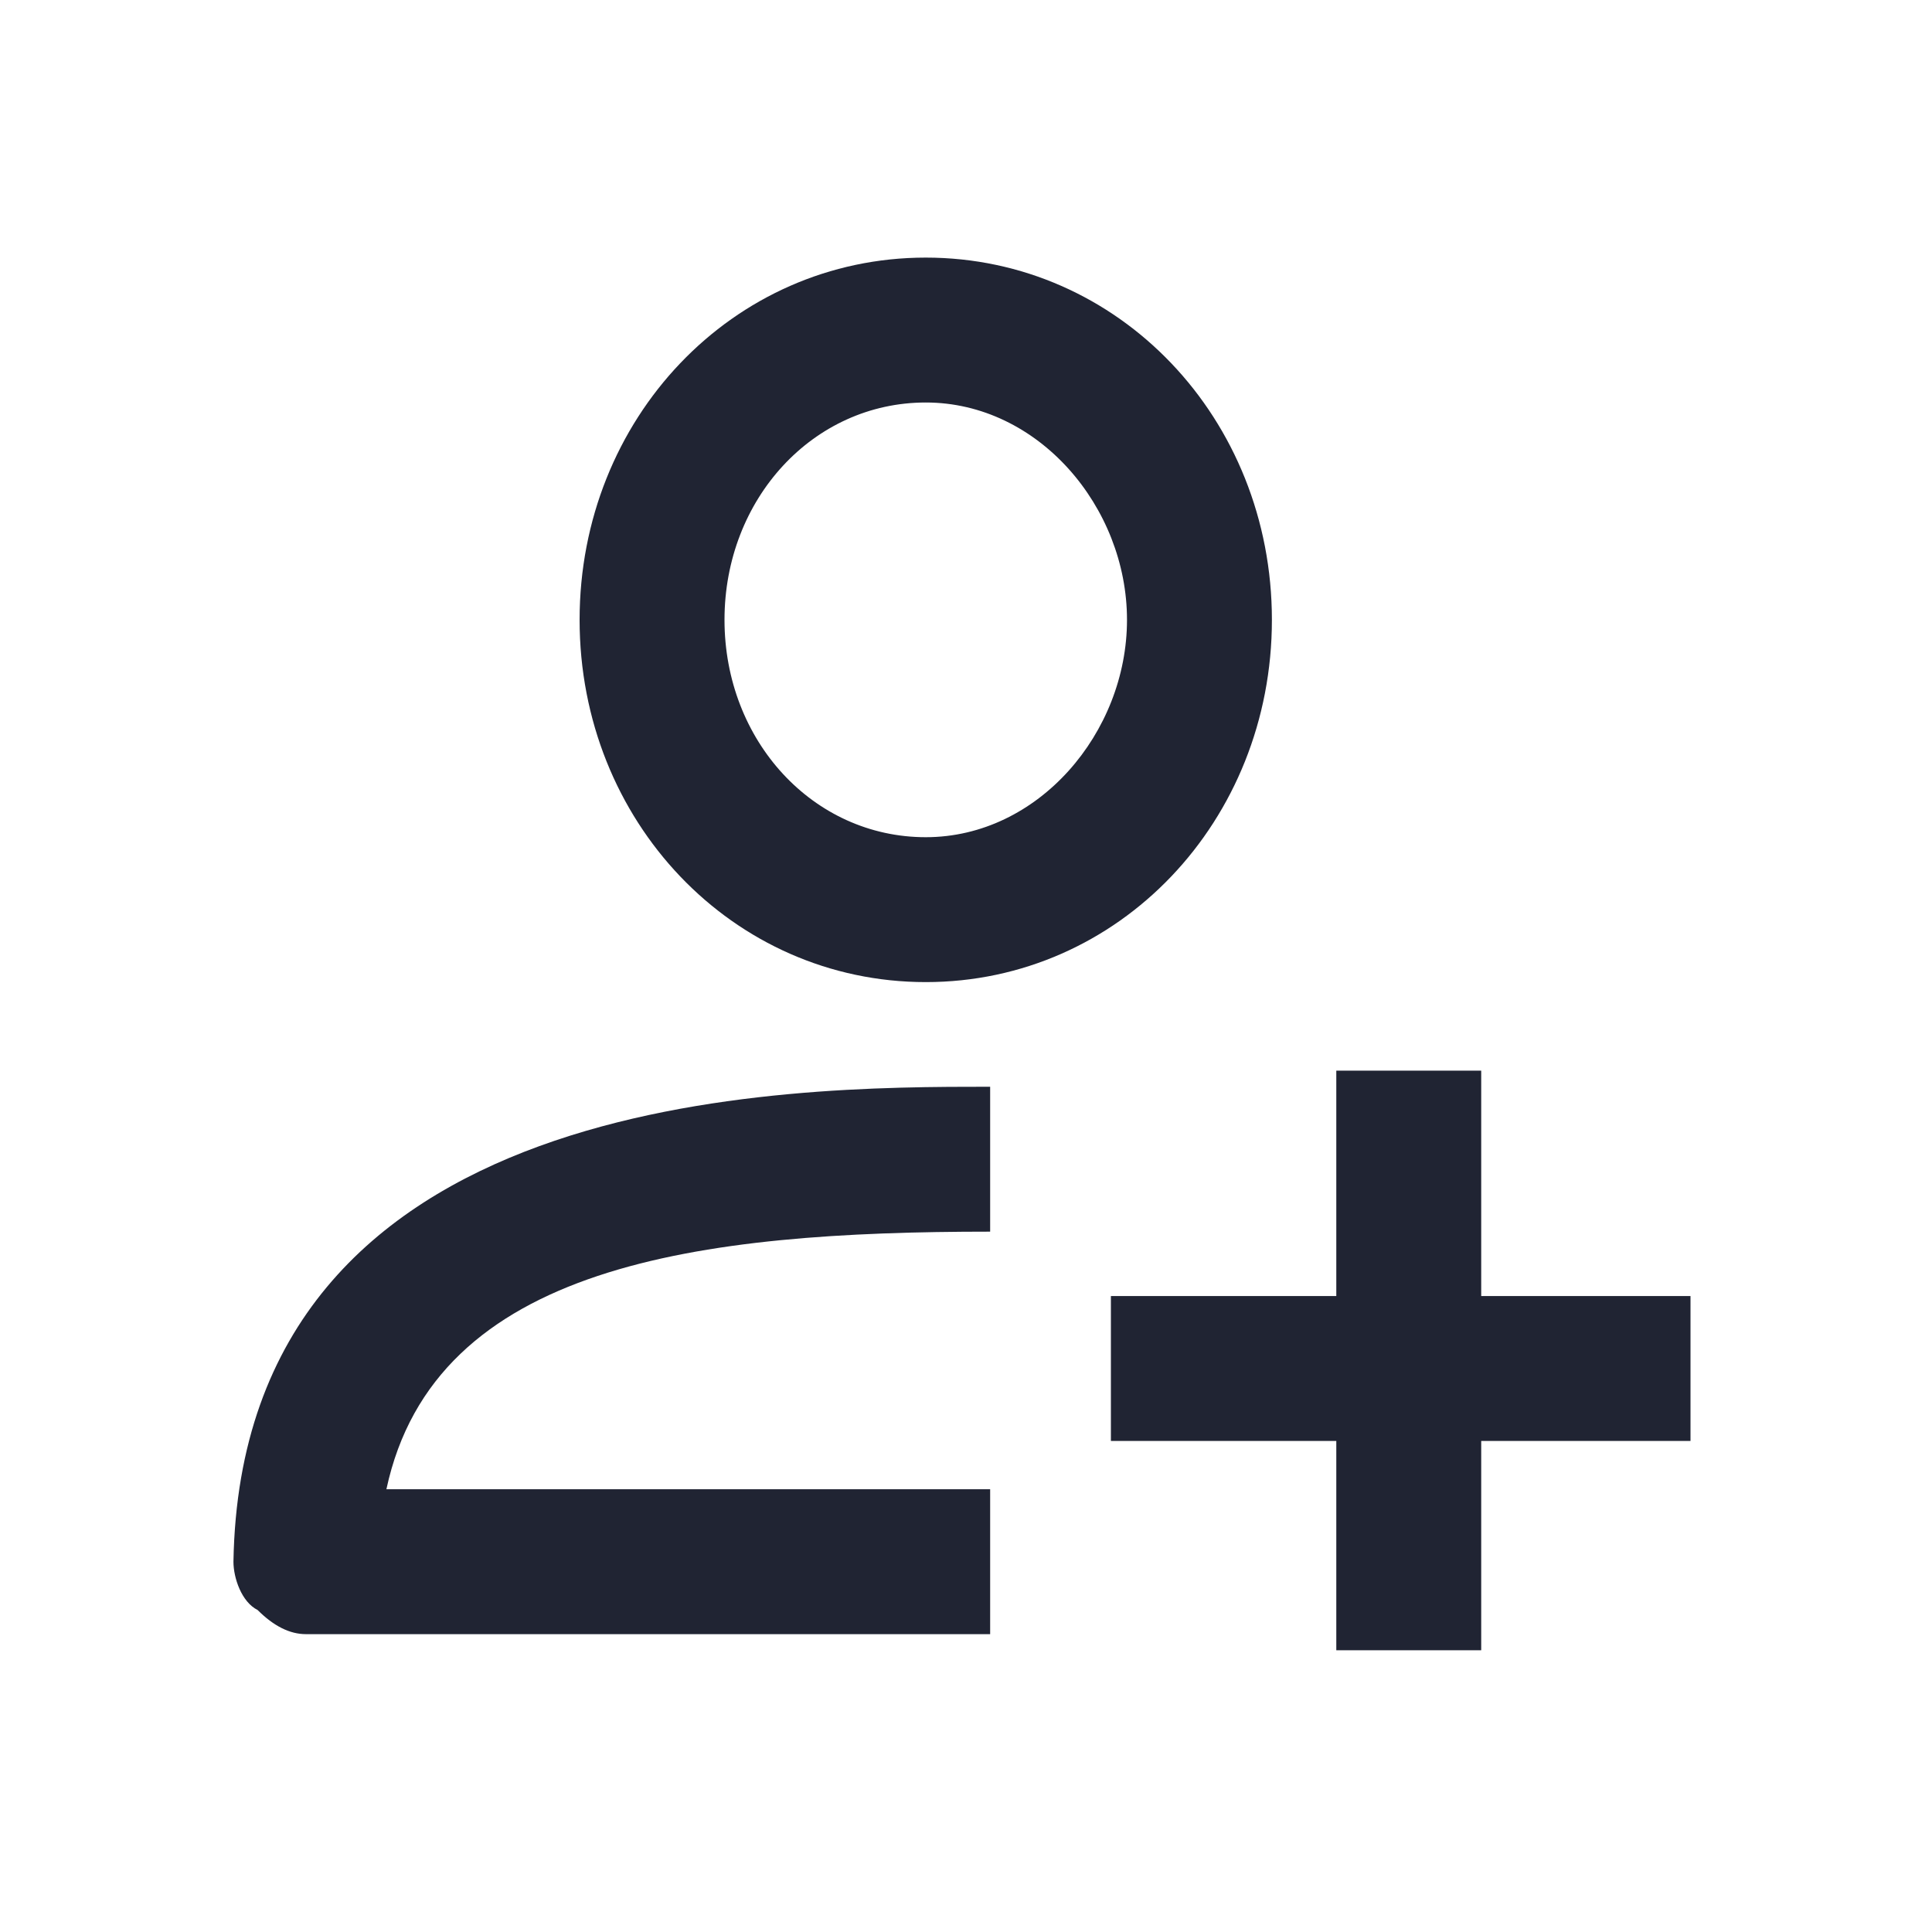
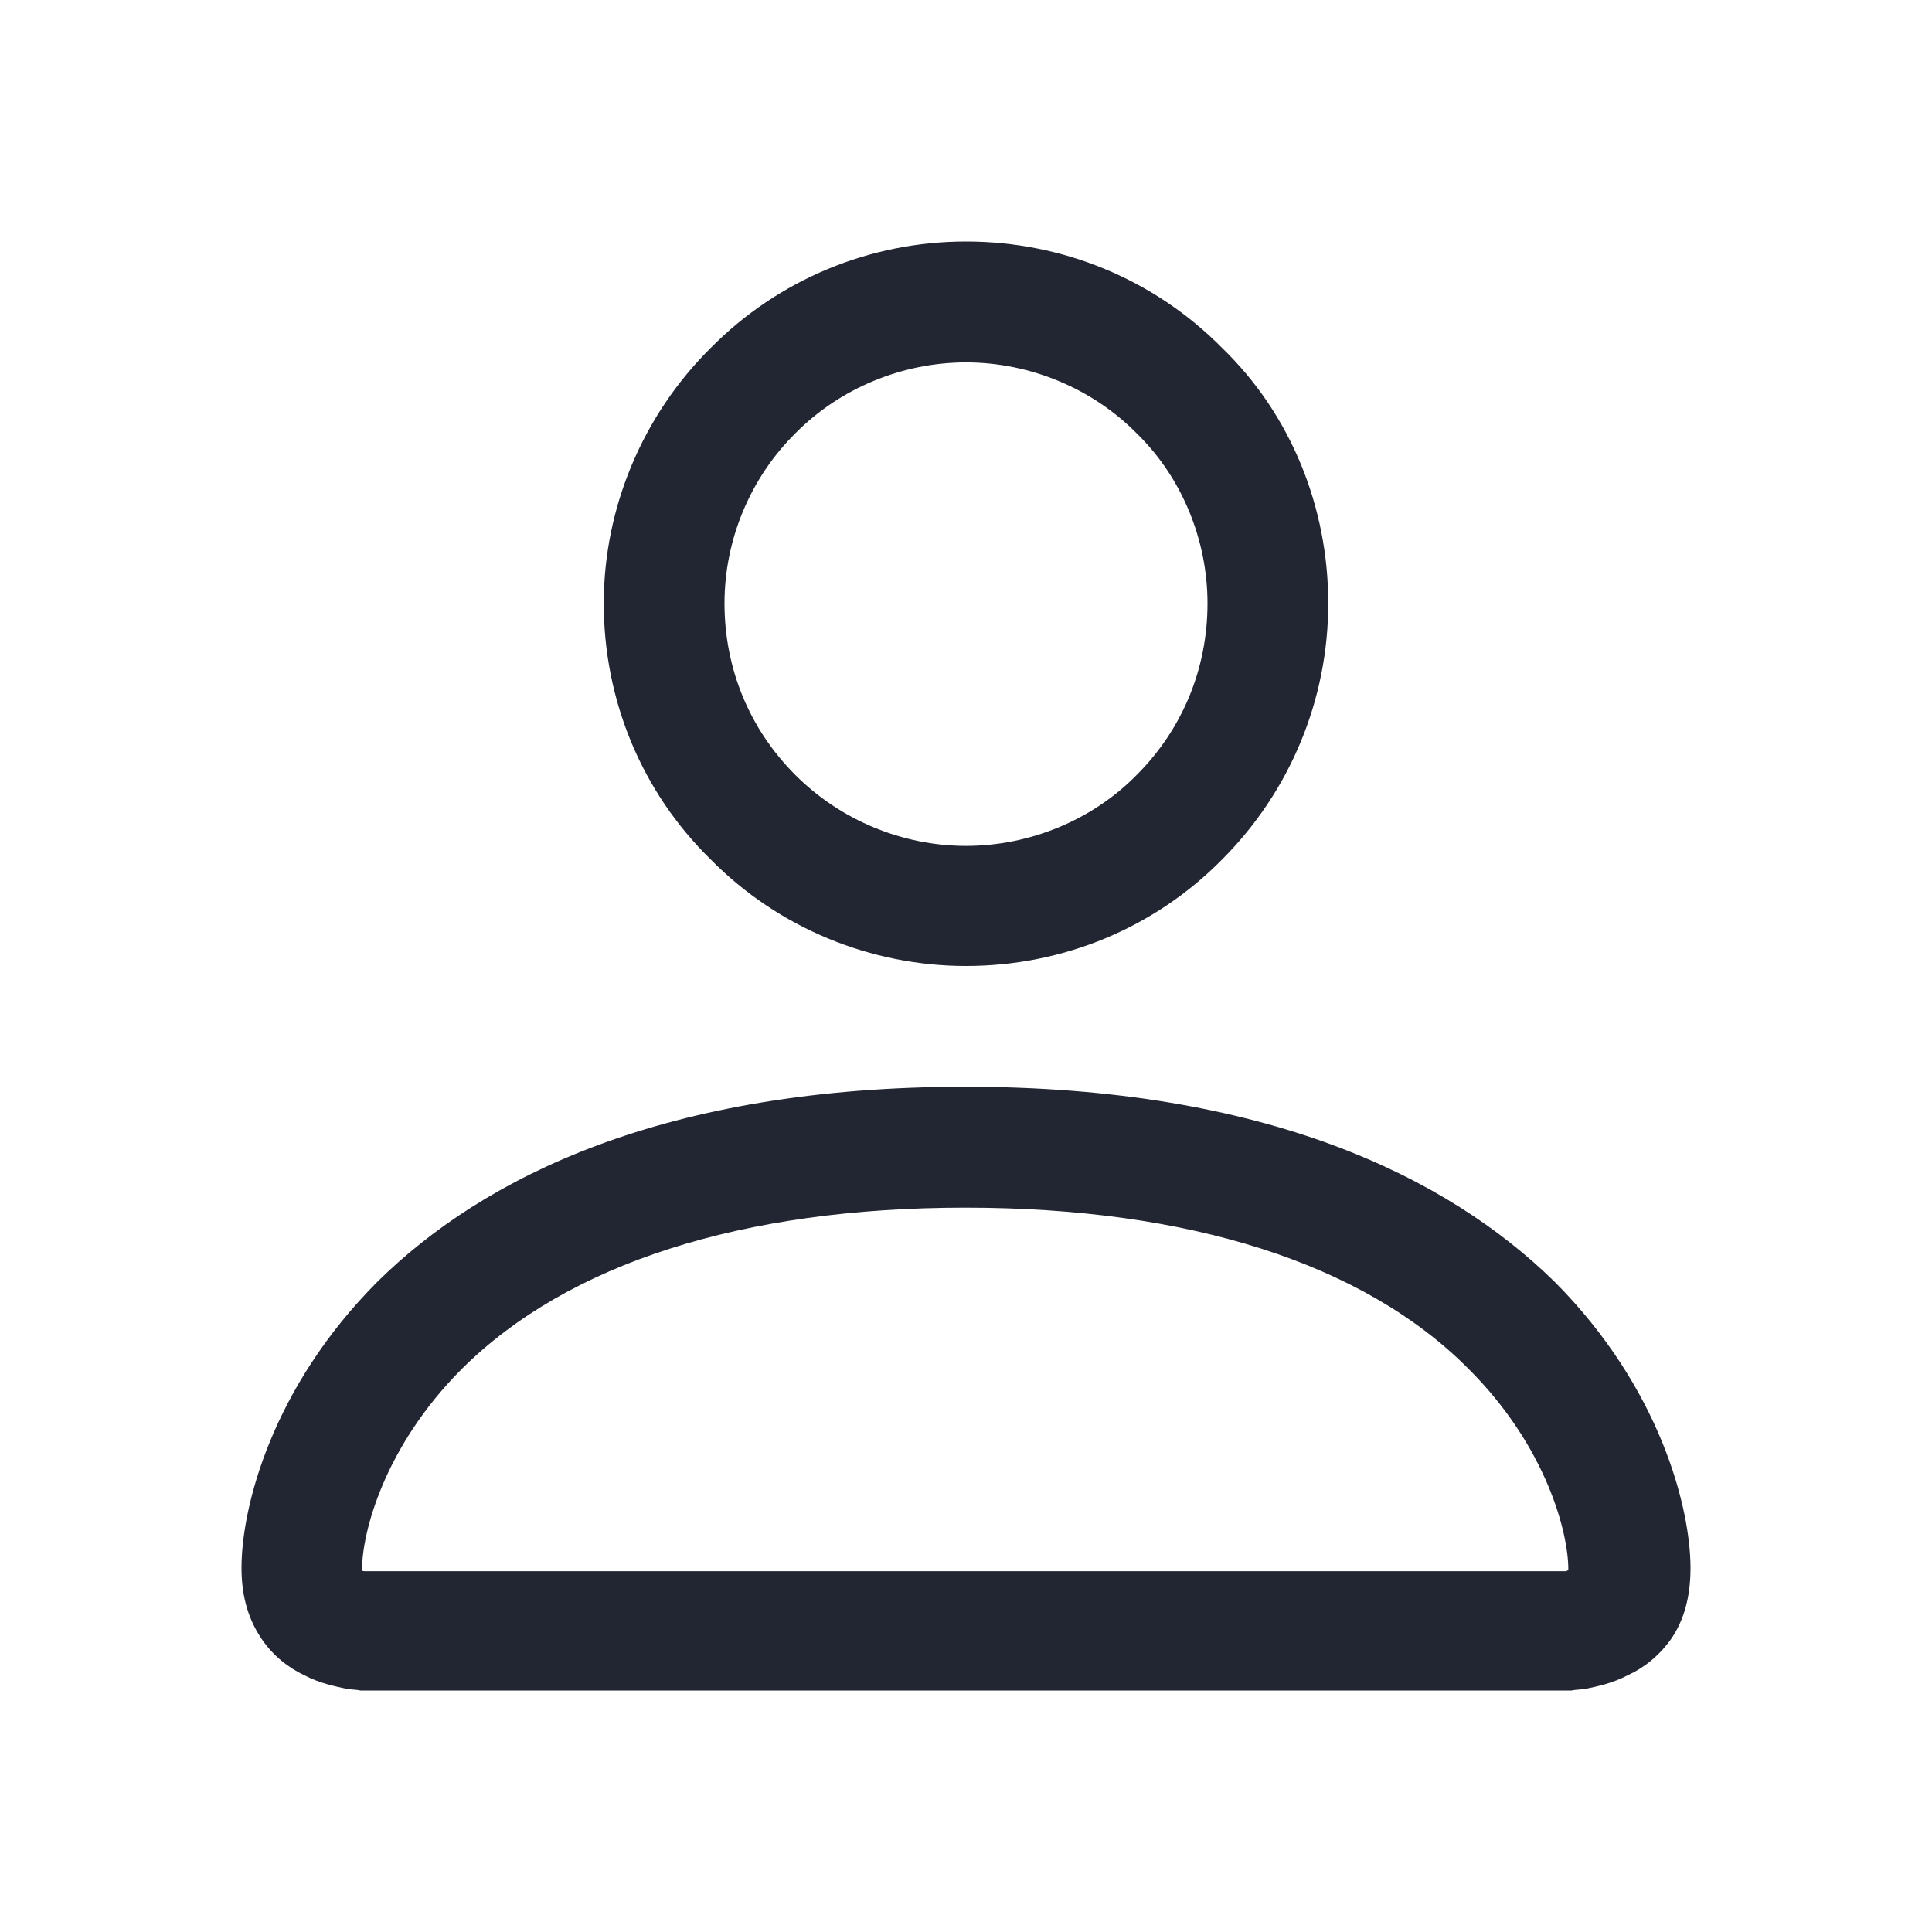
- <svg xmlns="http://www.w3.org/2000/svg" version="1.1" id="Layer_1" x="0px" y="0px" viewBox="0 0 24 24" style="enable-background:new 0 0 24 24;" xml:space="preserve">
-   <style type="text/css">
- 	.st0{fill:#202433;}
- </style>
-   <g>
-     <path class="st0" d="M11.5,12.2c2.4,0,4.3-2,4.3-4.5s-1.9-4.5-4.3-4.5s-4.3,2-4.3,4.5S9.1,12.2,11.5,12.2z M11.5,5   C12.9,5,14,6.3,14,7.7s-1.1,2.7-2.5,2.7S9,9.2,9,7.7S10.1,5,11.5,5z" />
-     <path class="st0" d="M2.9,19.4c0,0.2,0.1,0.5,0.3,0.6c0.2,0.2,0.4,0.3,0.6,0.3h8.5v-1.8H4.8c0.6-2.8,3.9-3.2,7.5-3.2v-1.8   C9.8,13.5,3,13.5,2.9,19.4z" />
-     <polygon class="st0" points="21,16.1 18.4,16.1 18.4,13.3 16.6,13.3 16.6,16.1 13.8,16.1 13.8,17.9 16.6,17.9 16.6,20.5 18.4,20.5    18.4,17.9 21,17.9  " />
-   </g>
+ <svg xmlns="http://www.w3.org/2000/svg" width="24" height="24" viewBox="0 0 24 24" fill="none">
+   <path d="M11.99 15.002C14.767 15.002 16.934 15.693 18.233 16.995C19.222 17.976 19.482 19.057 19.482 19.488C19.482 19.498 19.482 19.498 19.482 19.508C19.472 19.508 19.462 19.508 19.462 19.518C19.442 19.518 19.432 19.518 19.412 19.518H4.568C4.558 19.518 4.538 19.518 4.528 19.518C4.518 19.518 4.508 19.518 4.498 19.508C4.498 19.498 4.498 19.498 4.498 19.488C4.498 19.057 4.758 17.986 5.737 17.005C7.056 15.693 9.223 15.002 11.99 15.002ZM11.99 13.5C8.254 13.5 6.007 14.621 4.688 15.923C3.38 17.235 3 18.717 3 19.478C3 19.858 3.1 20.139 3.25 20.359C3.39 20.569 3.589 20.72 3.779 20.81C3.969 20.91 4.169 20.95 4.309 20.98C4.378 20.99 4.438 20.99 4.478 21H19.522C19.562 20.99 19.622 20.99 19.692 20.98C19.841 20.95 20.031 20.91 20.221 20.81C20.421 20.72 20.61 20.569 20.76 20.359C20.91 20.139 21 19.858 21 19.478C21 18.727 20.62 17.235 19.312 15.923C17.983 14.621 15.726 13.5 11.99 13.5Z" fill="#222532" />
+   <path d="M12 4.502C12.79 4.502 13.57 4.822 14.13 5.393C14.68 5.933 15 6.704 15 7.495C15 8.306 14.69 9.057 14.12 9.627C13.57 10.188 12.79 10.508 12 10.508C11.21 10.508 10.44 10.188 9.88 9.627C9.31 9.057 9 8.306 9 7.495C9 6.704 9.32 5.933 9.89 5.373C10.44 4.822 11.21 4.502 12 4.502ZM12 3C10.81 3 9.67 3.471 8.83 4.321C7.98 5.162 7.5 6.314 7.5 7.495C7.5 8.696 7.97 9.838 8.83 10.678C9.67 11.53 10.82 12 12 12C13.2 12 14.34 11.53 15.18 10.678C16.03 9.828 16.5 8.686 16.5 7.495C16.5 6.304 16.04 5.152 15.18 4.321C14.34 3.471 13.2 3 12 3Z" fill="#222532" />
</svg>
